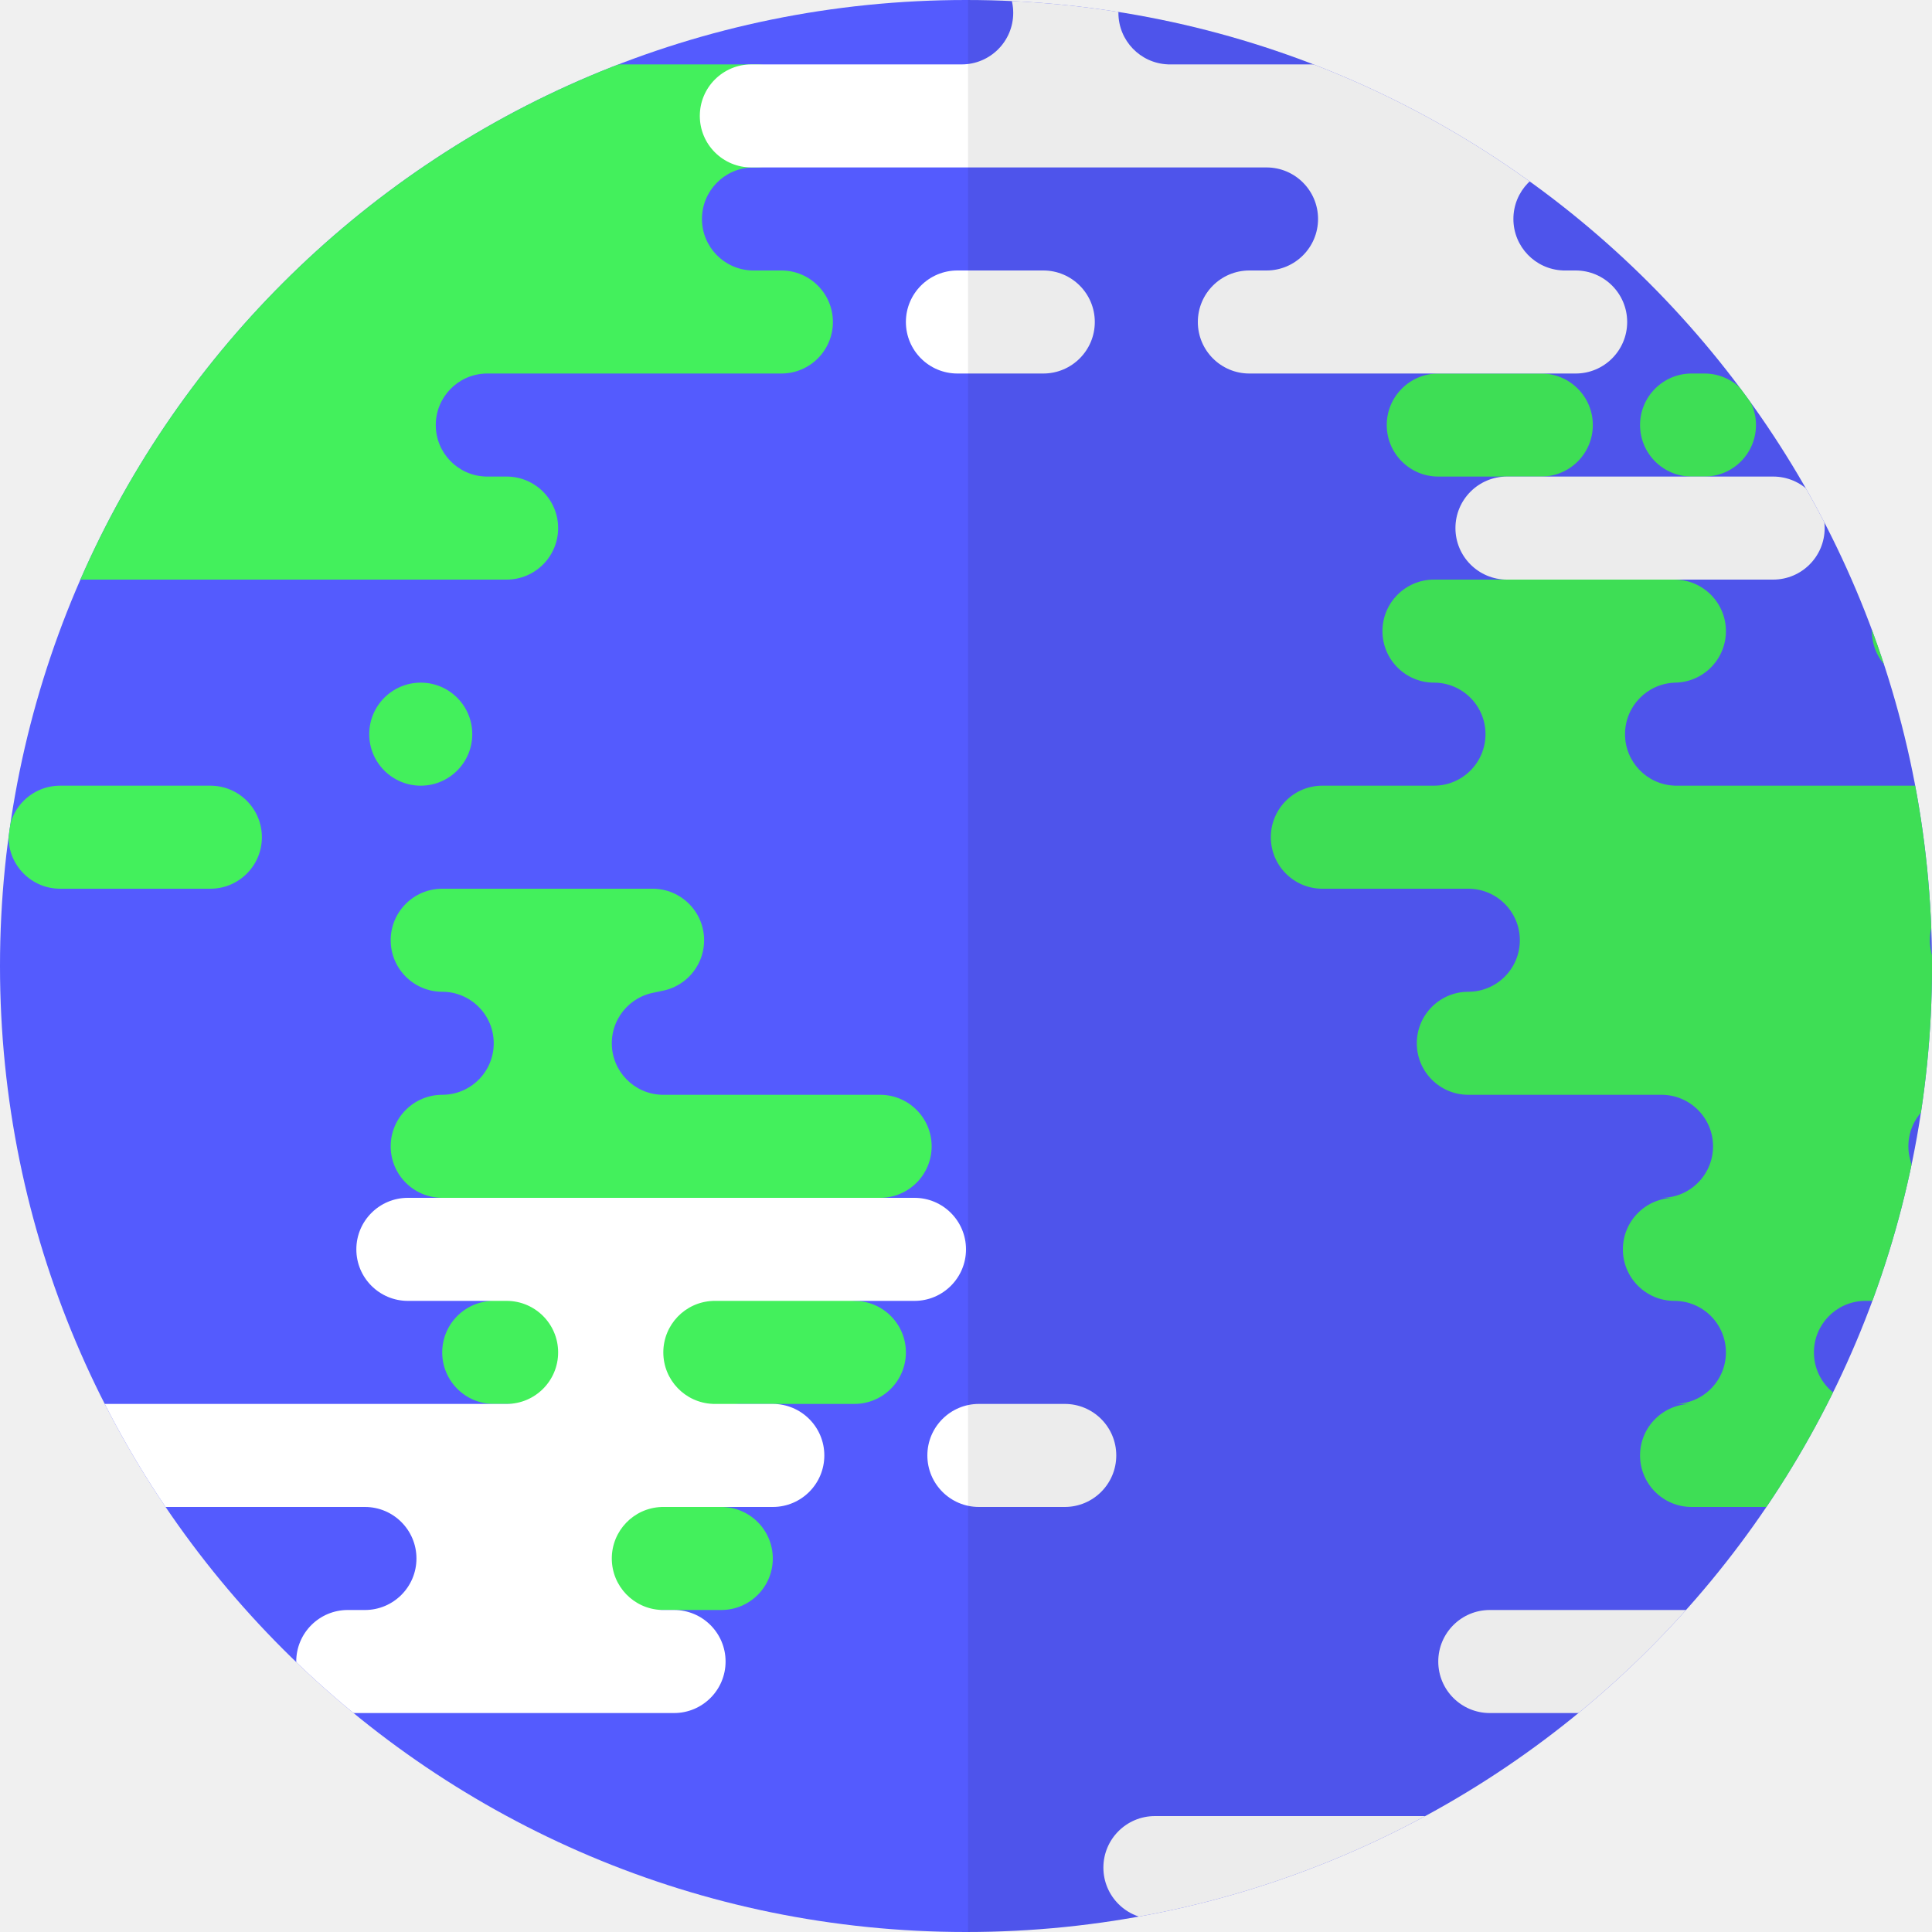
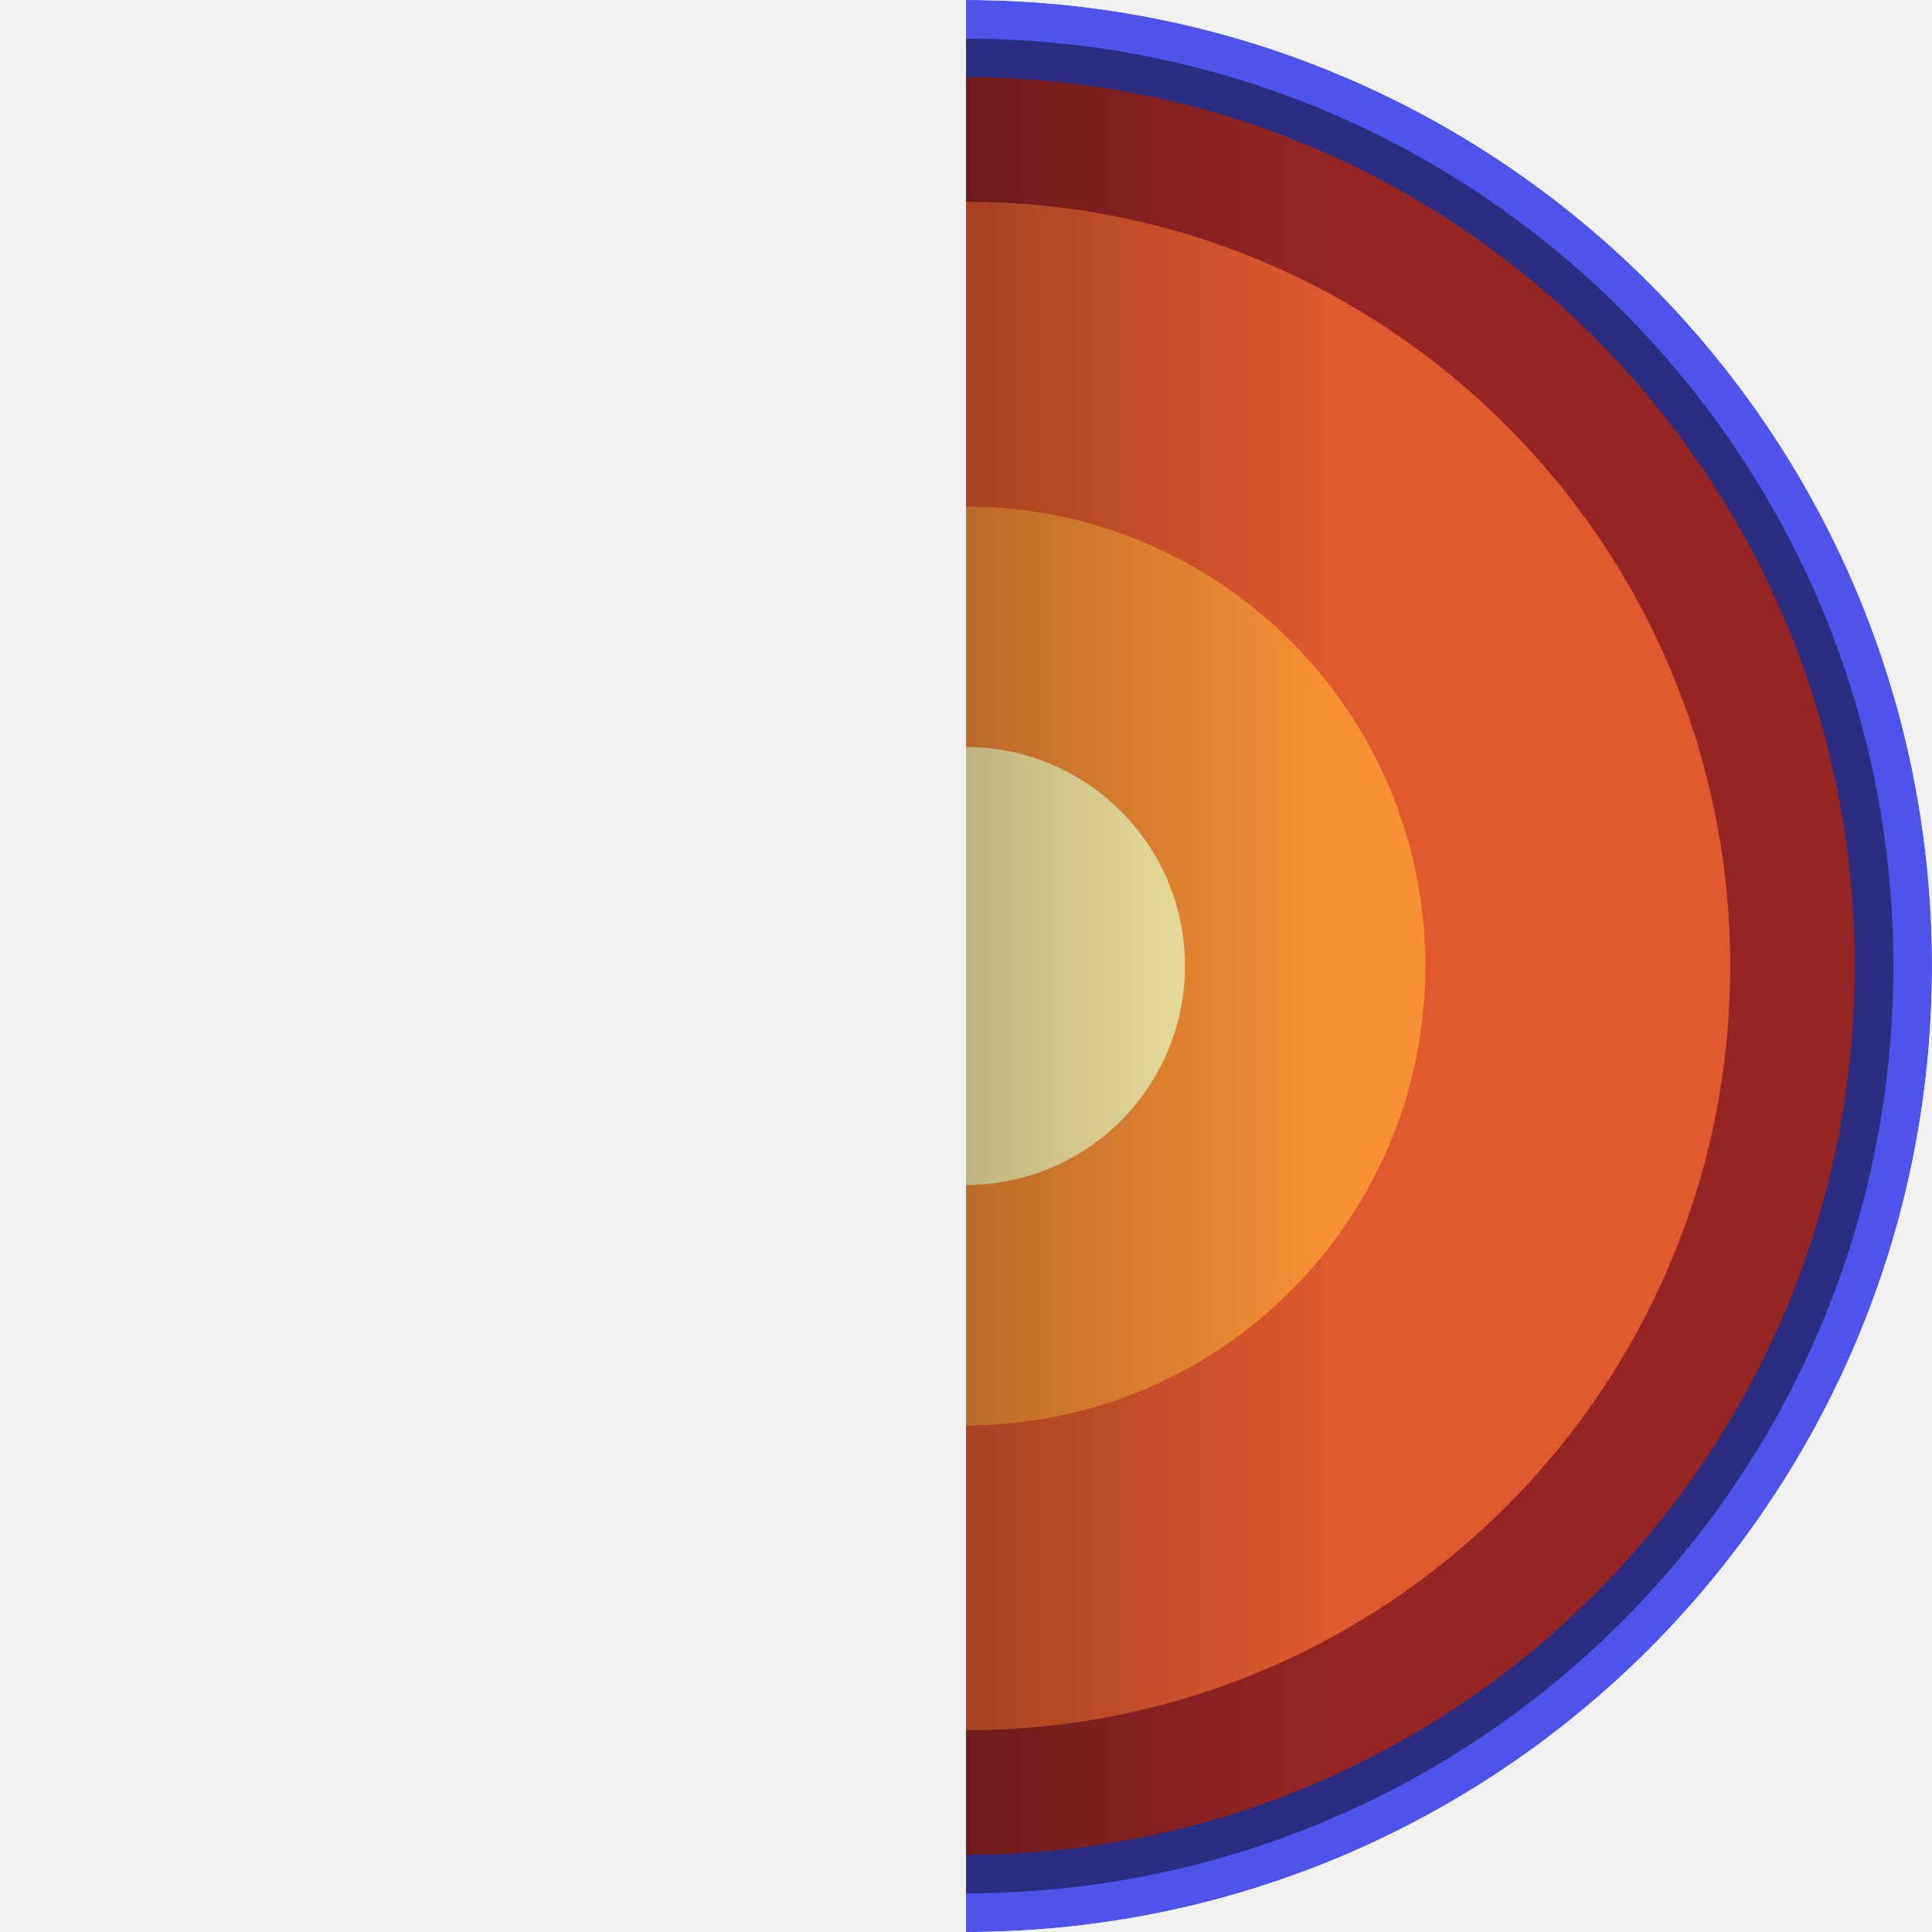
- <svg xmlns="http://www.w3.org/2000/svg" xmlns:xlink="http://www.w3.org/1999/xlink" width="450" height="450">
+ <svg xmlns="http://www.w3.org/2000/svg" width="450" height="450">
  <defs>
-     <circle id="a" cx="225" cy="225" r="225" />
-     <circle id="c" cx="225" cy="225" r="225" />
-     <circle id="e" cx="225" cy="225" r="225" />
-     <circle id="g" cx="225" cy="225" r="225" />
-     <circle id="i" cx="225" cy="225" r="225" />
-     <circle id="k" cx="225" cy="225" r="225" />
-     <path id="m" d="M0 0c120.398 0 218 97.602 218 218S120.398 436 0 436z" />
+     <linearGradient id="gradient" x1="50%" y1="0%" x2="70%" y2="0%">
+       <stop offset="0" stop-color="#000" stop-opacity="0.25" />
+       <stop offset="1" stop-opacity="0" />
+     </linearGradient>
  </defs>
-   <g fill="none" fill-rule="evenodd">
-     <circle cx="225" cy="225" r="225" fill="#545BFE" fill-rule="nonzero" />
-     <mask id="b" fill="#fff">
-       <use xlink:href="#a" />
-     </mask>
-     <path fill="#43f05c" fill-rule="nonzero" d="M134 351c6.627 0 12-5.373 12-12s-5.373-12-12-12h-19c-6.627 0-12-5.373-12-12s5.373-12 12-12h-2c6.627 0 12-5.373 12-12s-5.373-12-12-12h-10c-6.627 0-12-5.373-12-12s5.373-12 12-12 12-5.373 12-12-5.373-12-12-12-12-5.373-12-12 5.373-12 12-12h49c6.627 0 12 5.373 12 12s-5.373 12-12 12h2v.01c-6.395.263-11.5 5.53-11.5 11.99s5.105 11.727 11.5 11.99v.01h51c6.627 0 12 5.373 12 12s-5.373 12-12 12h-6v.01c-6.395.262-11.5 5.53-11.5 11.99s5.105 11.728 11.5 11.99v.01c6.627 0 12 5.373 12 12s-5.373 12-12 12h-27v.01c-6.395.262-11.5 5.53-11.5 11.99s5.105 11.728 11.5 11.99v.01h-4c6.627 0 12 5.373 12 12s-5.373 12-12 12h-29c-6.627 0-12-5.373-12-12s5.373-12 12-12h-5zM49 183c6.627 0 12 5.373 12 12s-5.373 12-12 12H14c-6.627 0-12-5.373-12-12s5.373-12 12-12h35zm49-24c6.627 0 12 5.373 12 12s-5.373 12-12 12-12-5.373-12-12 5.373-12 12-12zm78-144c6.627 0 12 5.373 12 12s-5.373 12-12 12h-1v.01c-6.395.263-11.5 5.53-11.5 11.99s5.105 11.727 11.5 11.99V63h7c6.627 0 12 5.373 12 12s-5.373 12-12 12h-69v.01c-6.395.263-11.5 5.53-11.5 11.99s5.105 11.728 11.5 11.99v.01h5c6.627 0 12 5.373 12 12s-5.373 12-12 12H-1c-6.627 0-12-5.373-12-12s5.373-12 12-12H9c6.627 0 12-5.373 12-12S15.627 87 9 87h4C6.373 87 1 81.627 1 75s5.373-12 12-12h6c6.627 0 12-5.373 12-12s-5.373-12-12-12h-48c-6.627 0-12-5.373-12-12s5.373-12 12-12h205z" mask="url(#b)" />
-     <mask id="d" fill="#fff">
-       <use xlink:href="#c" />
-     </mask>
-     <path fill="#43f05c" fill-rule="nonzero" d="M390 327c6.627 0 12-5.373 12-12s-5.373-12-12-12-12-5.373-12-12 5.373-12 12-12h-3c6.627 0 12-5.373 12-12s-5.373-12-12-12h-45c-6.627 0-12-5.373-12-12s5.373-12 12-12 12-5.373 12-12-5.373-12-12-12h-34c-6.627 0-12-5.373-12-12s5.373-12 12-12h26c6.627 0 12-5.373 12-12s-5.373-12-12-12-12-5.373-12-12 5.373-12 12-12h56c6.627 0 12 5.373 12 12s-5.373 12-12 12l-.001.01c-6.395.263-11.499 5.53-11.499 11.99s5.104 11.727 11.499 11.99l.001.01h91c6.627 0 12 5.373 12 12s-5.373 12-12 12h-20v.01c-6.395.263-11.5 5.53-11.5 11.99s5.105 11.727 11.5 11.99v.01h10c6.627 0 12 5.373 12 12s-5.373 12-12 12h-15l-.001.01c-6.395.263-11.499 5.53-11.499 11.99s5.104 11.727 11.499 11.99l.001.01h-2c6.627 0 12 5.373 12 12s-5.373 12-12 12h-20v.01c-6.395.262-11.5 5.53-11.5 11.99s5.105 11.728 11.5 11.99v.01h-4c6.627 0 12 5.373 12 12s-5.373 12-12 12h-36c-6.627 0-12-5.373-12-12s5.373-12 12-12h-4zm90-24c6.627 0 12 5.373 12 12s-5.373 12-12 12-12-5.373-12-12 5.373-12 12-12zm-18-168c6.627 0 12 5.373 12 12s-5.373 12-12 12h-14c-6.627 0-12-5.373-12-12s5.373-12 12-12h14zm198-72c6.627 0 12 5.373 12 12s-5.373 12-12 12h-7v.01c-6.395.263-11.5 5.53-11.5 11.99s5.105 11.728 11.5 11.99v.01h16c6.627 0 12 5.373 12 12s-5.373 12-12 12H495c-6.627 0-12-5.373-12-12s5.373-12 12-12h-5c6.627 0 12-5.373 12-12s-5.373-12-12-12h-41c-6.627 0-12-5.373-12-12s5.373-12 12-12h211zM359 87c6.627 0 12 5.373 12 12s-5.373 12-12 12h-24c-6.627 0-12-5.373-12-12s5.373-12 12-12h24zm38 0c6.627 0 12 5.373 12 12s-5.373 12-12 12h-3c-6.627 0-12-5.373-12-12s5.373-12 12-12h3zm13-48c6.627 0 12 5.373 12 12s-5.373 12-12 12h-24c-6.627 0-12-5.373-12-12s5.373-12 12-12h24z" mask="url(#d)" />
-     <mask id="f" fill="#fff">
-       <use xlink:href="#e" />
-     </mask>
-     <path fill="#FFF" fill-rule="nonzero" d="M413 111c6.627 0 12 5.373 12 12s-5.373 12-12 12h-62c-6.627 0-12-5.373-12-12s5.373-12 12-12h62zM307 51c0-6.627-5.373-12-12-12H175c-6.627 0-12-5.373-12-12s5.373-12 12-12h49c6.627 0 12-5.373 12-12s-5.373-12-12-12h-16c-6.627 0-12-5.373-12-12s5.373-12 12-12h62c6.627 0 12 5.373 12 12s-5.373 12-12 12h2v.01c-6.395.262-11.5 5.53-11.5 11.99s5.105 11.728 11.5 11.99V15h160c6.627 0 12 5.373 12 12s-5.373 12-12 12h-68l-.001.01c-6.395.263-11.499 5.53-11.499 11.99S357.604 62.727 364 62.99L364 63h3c6.627 0 12 5.373 12 12s-5.373 12-12 12h-76c-6.627 0-12-5.373-12-12s5.373-12 12-12h4c6.627 0 12-5.373 12-12zm128 12c6.627 0 12 5.373 12 12s-5.373 12-12 12h-20c-6.627 0-12-5.373-12-12s5.373-12 12-12h20zm-192 0c6.627 0 12 5.373 12 12s-5.373 12-12 12h-20c-6.627 0-12-5.373-12-12s5.373-12 12-12h20zm231-96c6.627 0 12 5.373 12 12s-5.373 12-12 12H318c-6.627 0-12-5.373-12-12s5.373-12 12-12h156z" mask="url(#f)" />
-     <mask id="h" fill="#fff">
-       <use xlink:href="#g" />
-     </mask>
-     <path fill="#FFF" fill-rule="nonzero" d="M97 363c0-6.627-5.373-12-12-12H17c-6.627 0-12-5.373-12-12s5.373-12 12-12h101c6.627 0 12-5.373 12-12s-5.373-12-12-12H95c-6.627 0-12-5.373-12-12s5.373-12 12-12h118c6.627 0 12 5.373 12 12s-5.373 12-12 12h-47v.01c-6.395.262-11.5 5.53-11.5 11.99s5.105 11.728 11.5 11.99v.01h14c6.627 0 12 5.373 12 12s-5.373 12-12 12h-26l-.001.01c-6.395.263-11.499 5.53-11.499 11.99s5.104 11.727 11.499 11.99l.001.01h3c6.627 0 12 5.373 12 12s-5.373 12-12 12H81c-6.627 0-12-5.373-12-12s5.373-12 12-12h4c6.627 0 12-5.373 12-12zm151-36c6.627 0 12 5.373 12 12s-5.373 12-12 12h-20c-6.627 0-12-5.373-12-12s5.373-12 12-12h20z" mask="url(#h)" />
-     <mask id="j" fill="#fff">
-       <use xlink:href="#i" />
-     </mask>
-     <path fill="#FFF" fill-rule="nonzero" d="M349 459c0-6.627-5.373-12-12-12h-68c-6.627 0-12-5.373-12-12s5.373-12 12-12h101c6.627 0 12-5.373 12-12s-5.373-12-12-12h-23c-6.627 0-12-5.373-12-12s5.373-12 12-12h118c6.627 0 12 5.373 12 12s-5.373 12-12 12h-47v.01c-6.395.262-11.5 5.53-11.5 11.99s5.105 11.728 11.5 11.99v.01h14c6.627 0 12 5.373 12 12s-5.373 12-12 12h-26l-.001.01c-6.395.263-11.499 5.53-11.499 11.99s5.104 11.727 11.499 11.99l.001.01h3c6.627 0 12 5.373 12 12s-5.373 12-12 12h-76c-6.627 0-12-5.373-12-12s5.373-12 12-12h4c6.627 0 12-5.373 12-12zm151-36c6.627 0 12 5.373 12 12s-5.373 12-12 12h-20c-6.627 0-12-5.373-12-12s5.373-12 12-12h20z" mask="url(#j)" />
-     <mask id="l" fill="#fff">
-       <use xlink:href="#k" />
-     </mask>
-     <path fill="#000" fill-rule="nonzero" mask="url(#l)" opacity=".078" d="M225.484-25h250.484v500H225.484z" />
-     <mask id="coreMask">
-       <use xlink:href="#a" transform="translate(-225, -7)" fill="#fff" />
-       <use id="maskAnimation" xlink:href="#a" transform="translate(-225, -7)" fill="#000" />
-     </mask>
-     <g transform="translate(225 7)" mask="url(#coreMask)">
-       <mask id="n" fill="#fff">
-         <use xlink:href="#m" />
-       </mask>
-       <use fill="#2A2D80" xlink:href="#m" />
-       <circle cx="1.5" cy="219.5" r="208.5" fill="#952525" mask="url(#n)" />
-       <circle cx="2" cy="218" r="178" fill="#E0592F" mask="url(#n)" />
-       <circle cx="2" cy="218" r="107" fill="#F89035" mask="url(#n)" />
-       <circle cx="1" cy="219" r="51" fill="#FFF1AA" mask="url(#n)" />
-     </g>
+   <mask id="mask">
+     <circle cx="50%" cy="50%" r="50%" fill="#fff" />
+     <rect x="0" y="0" width="50%" height="100%" fill="#000" />
+   </mask>
+   <g mask="url(#mask)">
+     <circle cx="50%" cy="50%" r="50%" fill="#545BFE" />
+     <circle cx="50%" cy="50%" r="50%" opacity=".078" fill="#000" />
+     <circle cx="50%" cy="50%" r="48%" fill="#2A2D80" />
+     <circle cx="50%" cy="50%" r="207" fill="#952525" />
+     <circle cx="50%" cy="50%" r="178" fill="#E0592F" />
+     <circle cx="50%" cy="50%" r="107" fill="#F89035" />
+     <circle cx="50%" cy="50%" r="51" fill="#FFF1AA" />
+     <circle cx="50%" cy="50%" r="207" fill="url(#gradient)" />
  </g>
</svg>
